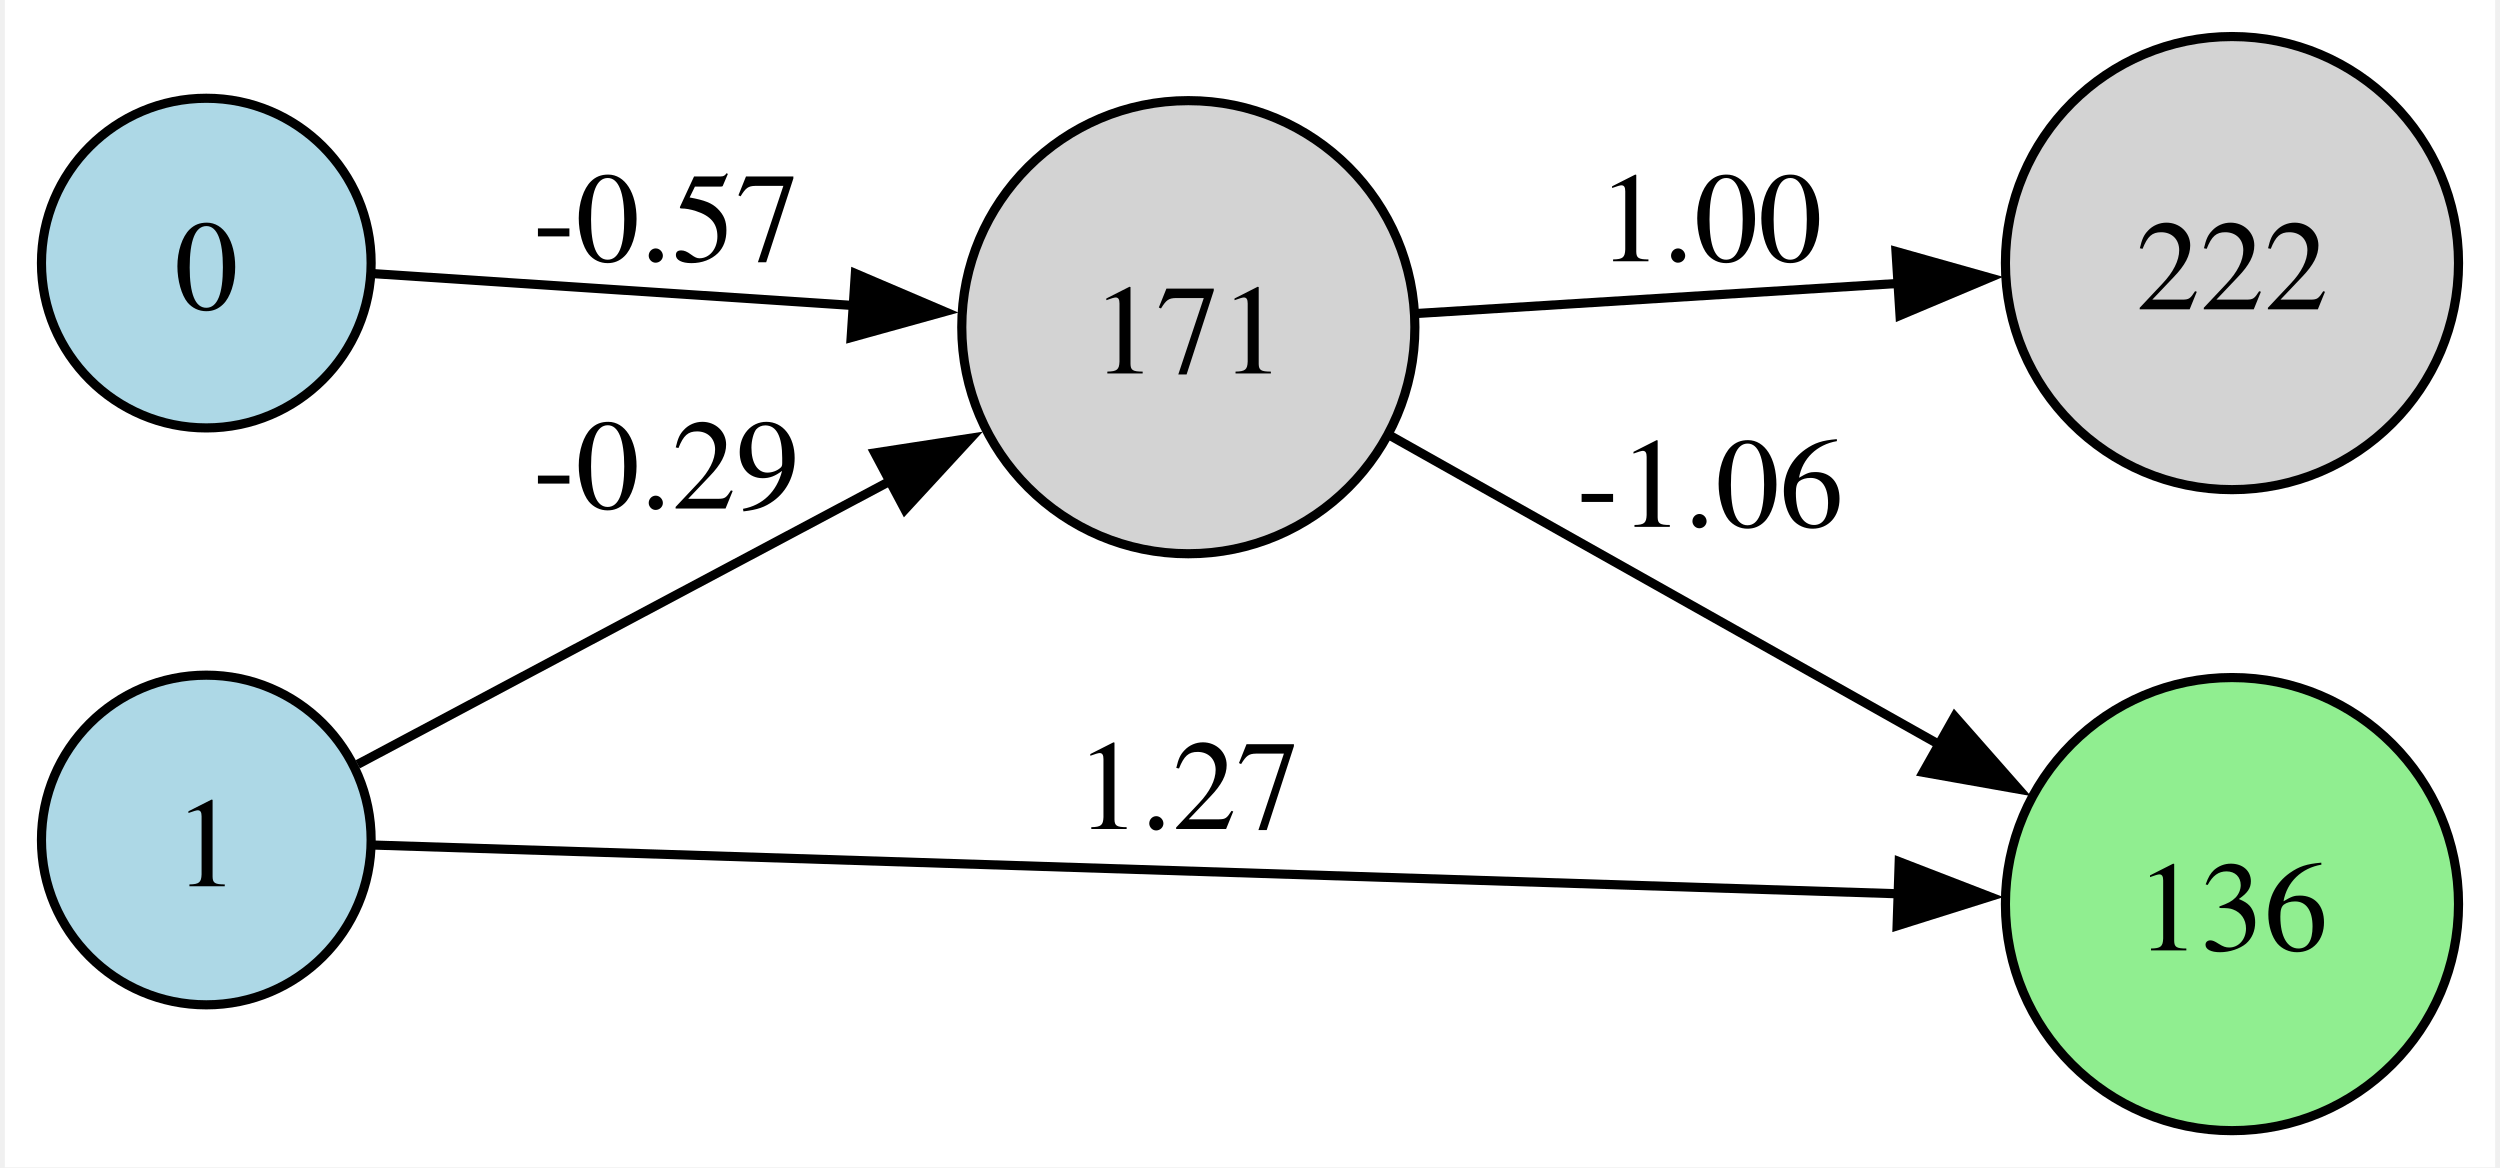
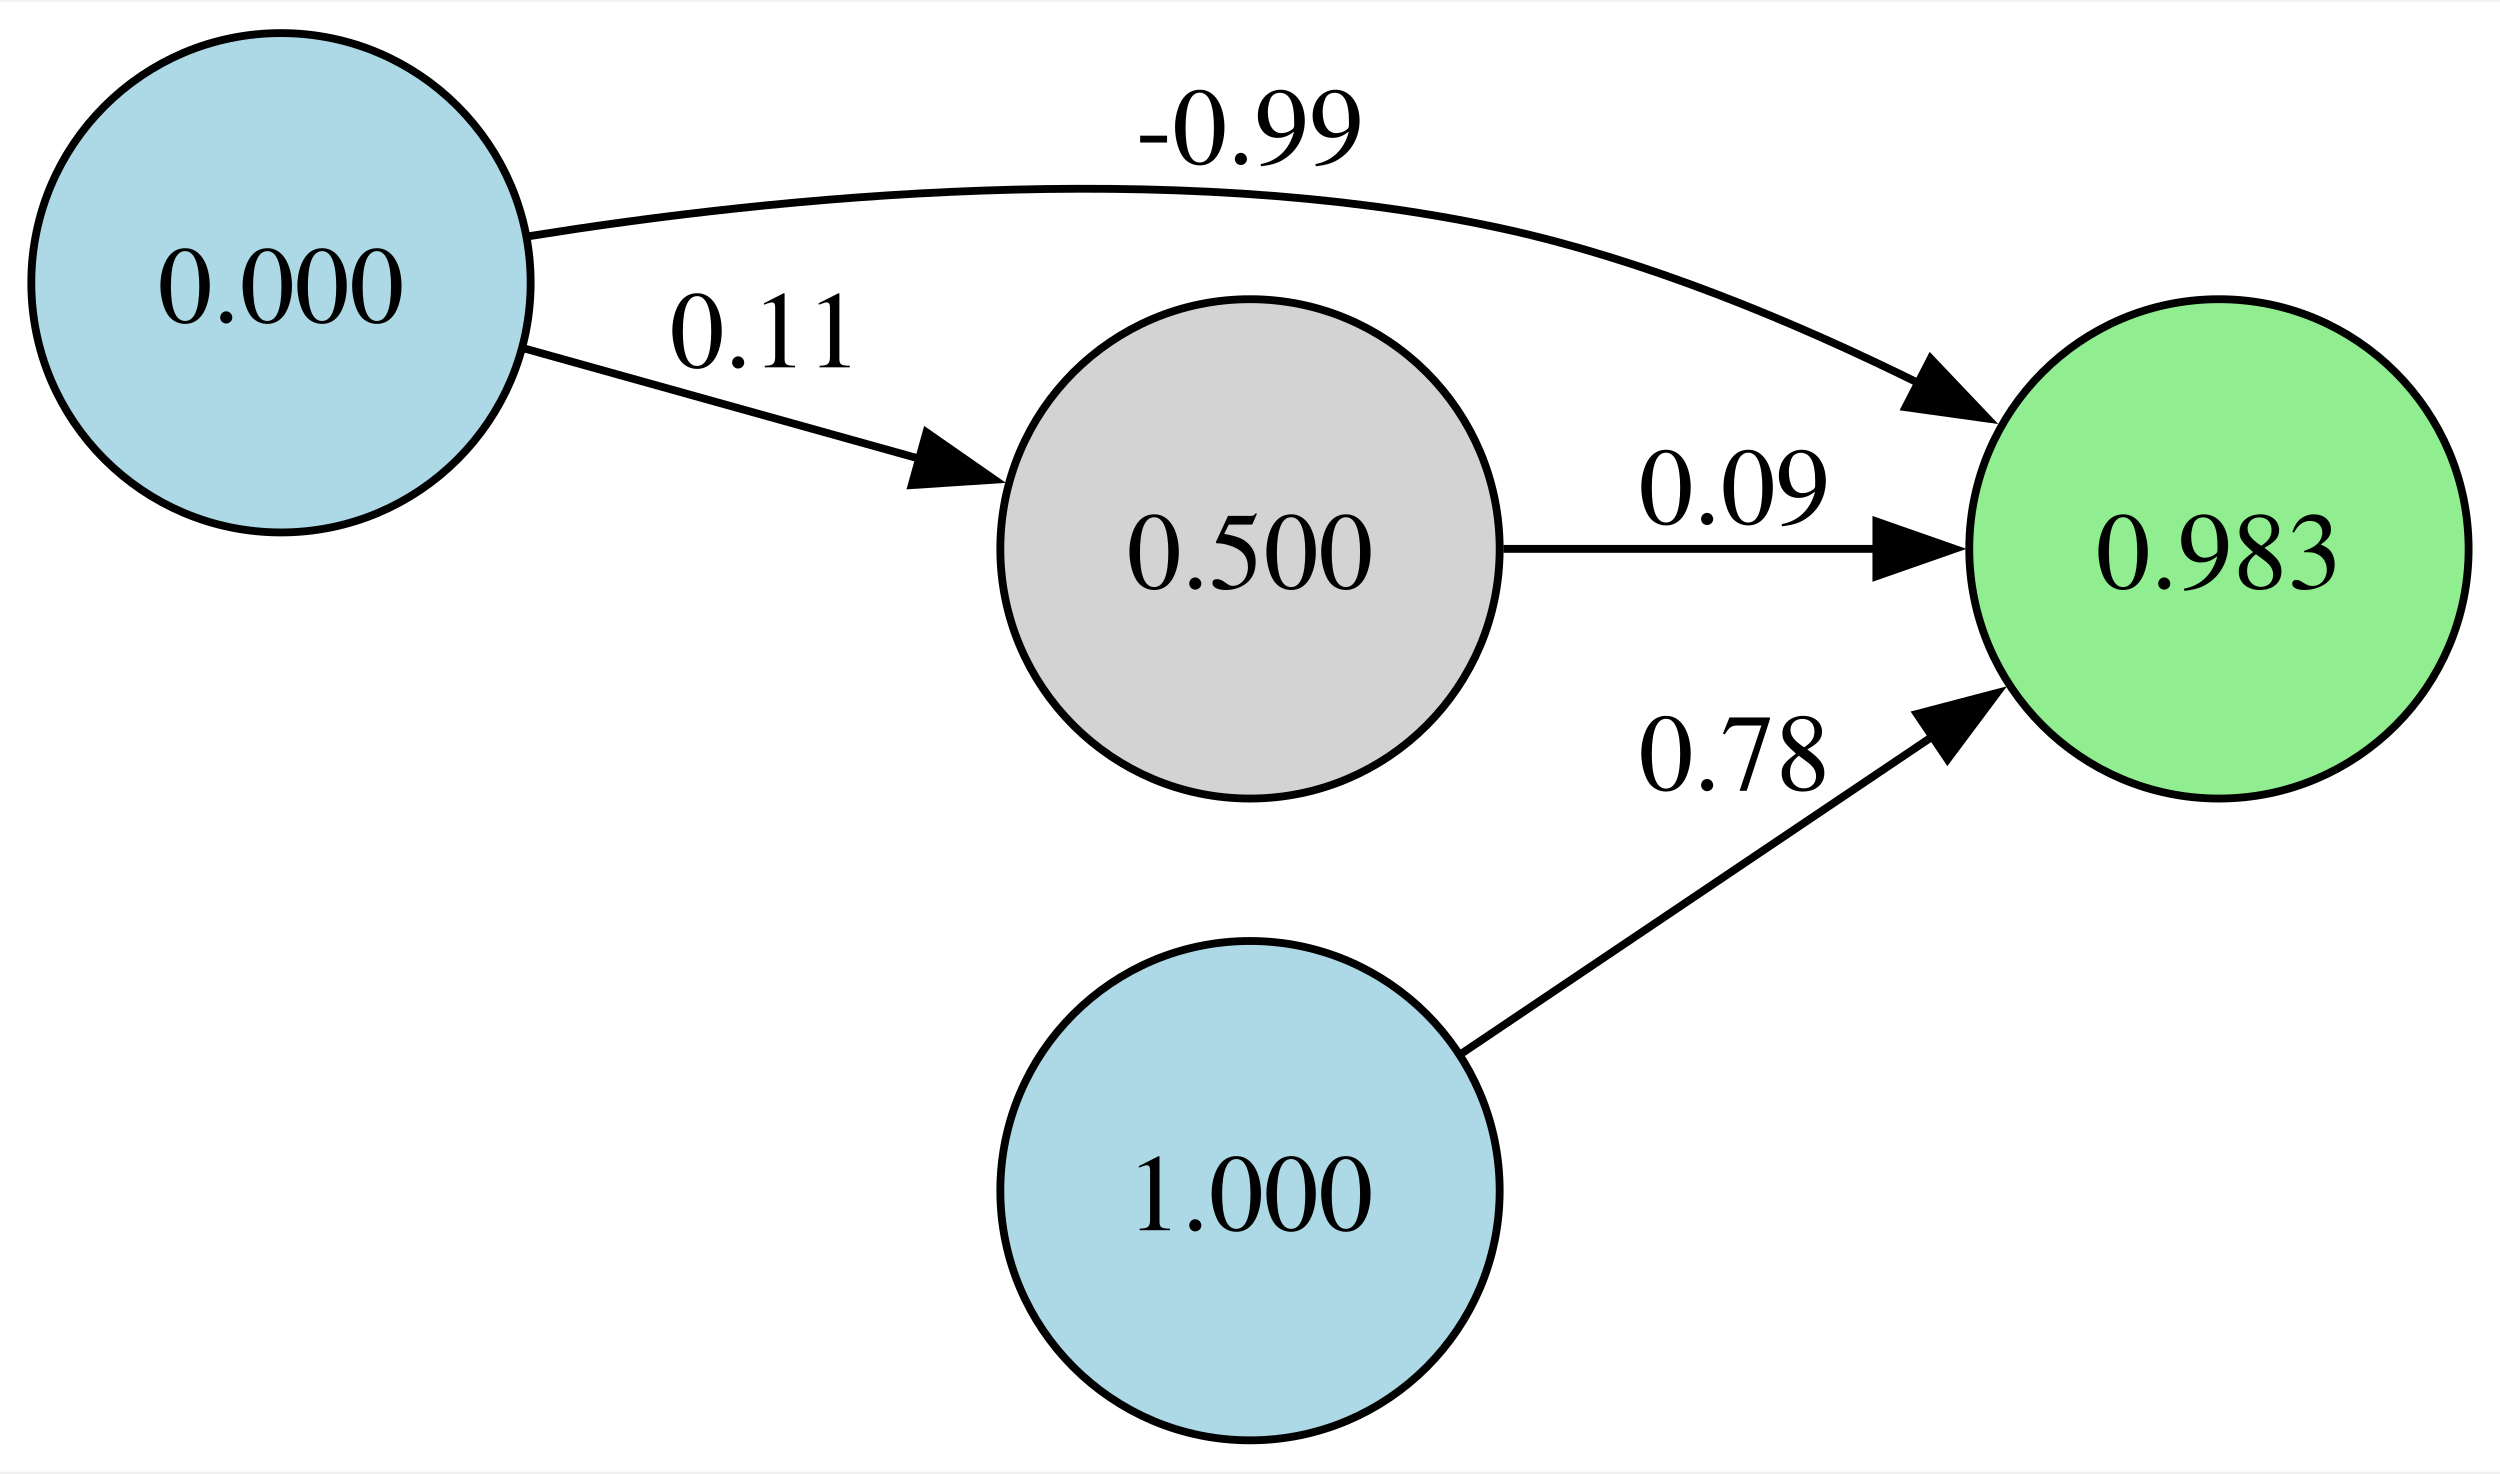
- <svg xmlns="http://www.w3.org/2000/svg" width="272pt" height="127pt" viewBox="0.00 0.00 271.95 127.47">
-   <g id="graph0" class="graph" transform="scale(1 1) rotate(0) translate(4 123.47)">
-     <polygon fill="white" stroke="none" points="-4,4 -4,-123.47 267.95,-123.47 267.95,4 -4,4" />
+ <svg xmlns="http://www.w3.org/2000/svg" width="319pt" height="188pt" viewBox="0.00 0.00 319.42 187.81">
+   <g id="graph0" class="graph" transform="scale(1 1) rotate(0) translate(4 183.81)">
+     <polygon fill="white" stroke="none" points="-4,4 -4,-183.81 315.42,-183.81 315.42,4 -4,4" />
    <g id="node1" class="node">
-       <ellipse fill="lightblue" stroke="black" cx="18" cy="-94.74" rx="18" ry="18" />
-       <text text-anchor="middle" x="18" y="-89.69" font-family="Times,serif" font-size="14.00">0</text>
+       <ellipse fill="lightblue" stroke="black" cx="31.9" cy="-147.9" rx="31.9" ry="31.9" />
+       <text text-anchor="middle" x="31.9" y="-142.85" font-family="Times,serif" font-size="14.00">0.000</text>
+     </g>
+     <g id="node3" class="node">
+       <ellipse fill="lightgreen" stroke="black" cx="279.51" cy="-113.9" rx="31.9" ry="31.9" />
+       <text text-anchor="middle" x="279.51" y="-108.85" font-family="Times,serif" font-size="14.00">0.983</text>
+     </g>
+     <g id="edge4" class="edge">
+       <path fill="none" stroke="black" d="M63.52,-153.84C95.01,-158.89 145.29,-164 187.61,-154.9 206.08,-150.93 225.31,-142.9 241.31,-134.99" />
+       <polygon fill="black" stroke="black" points="242.67,-138.22 249.97,-130.54 239.47,-132 242.67,-138.22" />
+       <text text-anchor="middle" x="155.71" y="-163.1" font-family="Times,serif" font-size="14.00">-0.99</text>
    </g>
    <g id="node4" class="node">
-       <ellipse fill="lightgray" stroke="black" cx="125.24" cy="-87.74" rx="24.74" ry="24.74" />
-       <text text-anchor="middle" x="125.24" y="-82.69" font-family="Times,serif" font-size="14.00">171</text>
+       <ellipse fill="lightgray" stroke="black" cx="155.71" cy="-113.9" rx="31.9" ry="31.9" />
+       <text text-anchor="middle" x="155.71" y="-108.85" font-family="Times,serif" font-size="14.00">0.500</text>
    </g>
    <g id="edge2" class="edge">
-       <path fill="none" stroke="black" d="M36.38,-93.58C50.58,-92.64 71.12,-91.27 88.77,-90.1" />
-       <polygon fill="black" stroke="black" points="88.88,-93.6 98.63,-89.44 88.42,-86.61 88.88,-93.6" />
-       <text text-anchor="middle" x="68.25" y="-94.94" font-family="Times,serif" font-size="14.00">-0.57</text>
+       <path fill="none" stroke="black" d="M63.01,-139.5C78.24,-135.25 96.95,-130.03 113.49,-125.41" />
+       <polygon fill="black" stroke="black" points="114.37,-128.8 123.07,-122.74 112.49,-122.05 114.37,-128.8" />
+       <text text-anchor="middle" x="93.81" y="-137.1" font-family="Times,serif" font-size="14.00">0.11</text>
    </g>
    <g id="node2" class="node">
-       <ellipse fill="lightblue" stroke="black" cx="18" cy="-31.74" rx="18" ry="18" />
-       <text text-anchor="middle" x="18" y="-26.69" font-family="Times,serif" font-size="14.00">1</text>
-     </g>
-     <g id="node3" class="node">
-       <ellipse fill="lightgreen" stroke="black" cx="239.21" cy="-24.74" rx="24.74" ry="24.74" />
-       <text text-anchor="middle" x="239.21" y="-19.69" font-family="Times,serif" font-size="14.00">136</text>
+       <ellipse fill="lightblue" stroke="black" cx="155.71" cy="-31.9" rx="31.9" ry="31.9" />
+       <text text-anchor="middle" x="155.71" y="-26.85" font-family="Times,serif" font-size="14.00">1.000</text>
    </g>
    <g id="edge1" class="edge">
-       <path fill="none" stroke="black" d="M36.2,-31.19C72.02,-30.04 155.26,-27.39 202.95,-25.86" />
-       <polygon fill="black" stroke="black" points="202.87,-29.37 212.75,-25.55 202.64,-22.37 202.87,-29.37" />
-       <text text-anchor="middle" x="125.24" y="-32.94" font-family="Times,serif" font-size="14.00">1.27</text>
+       <path fill="none" stroke="black" d="M182.84,-49.49C200.42,-61.33 223.81,-77.08 243.07,-90.04" />
+       <polygon fill="black" stroke="black" points="240.92,-92.81 251.17,-95.5 244.83,-87.01 240.92,-92.81" />
+       <text text-anchor="middle" x="217.61" y="-83.1" font-family="Times,serif" font-size="14.00">0.78</text>
    </g>
    <g id="edge3" class="edge">
-       <path fill="none" stroke="black" d="M34.53,-40C49.77,-48.11 73.47,-60.72 92.68,-70.94" />
-       <polygon fill="black" stroke="black" points="91,-74.01 101.47,-75.62 94.29,-67.83 91,-74.01" />
-       <text text-anchor="middle" x="68.25" y="-67.94" font-family="Times,serif" font-size="14.00">-0.29</text>
-     </g>
-     <g id="edge5" class="edge">
-       <path fill="none" stroke="black" d="M147.3,-75.89C164.19,-66.38 188.14,-52.91 207.22,-42.17" />
-       <polygon fill="black" stroke="black" points="208.93,-45.23 215.93,-37.28 205.49,-39.13 208.93,-45.23" />
-       <text text-anchor="middle" x="182.22" y="-65.94" font-family="Times,serif" font-size="14.00">-1.06</text>
-     </g>
-     <g id="node5" class="node">
-       <ellipse fill="lightgray" stroke="black" cx="239.21" cy="-94.74" rx="24.74" ry="24.74" />
-       <text text-anchor="middle" x="239.21" y="-89.69" font-family="Times,serif" font-size="14.00">222</text>
-     </g>
-     <g id="edge4" class="edge">
-       <path fill="none" stroke="black" d="M150.26,-89.24C165.61,-90.2 185.78,-91.46 202.93,-92.53" />
-       <polygon fill="black" stroke="black" points="202.52,-96.01 212.72,-93.14 202.96,-89.03 202.52,-96.01" />
-       <text text-anchor="middle" x="182.22" y="-94.94" font-family="Times,serif" font-size="14.00">1.00</text>
+       <path fill="none" stroke="black" d="M188.08,-113.9C202.71,-113.9 220.35,-113.9 236.14,-113.9" />
+       <polygon fill="black" stroke="black" points="235.74,-117.4 245.74,-113.9 235.74,-110.4 235.74,-117.4" />
+       <text text-anchor="middle" x="217.61" y="-117.1" font-family="Times,serif" font-size="14.00">0.09</text>
    </g>
  </g>
</svg>
